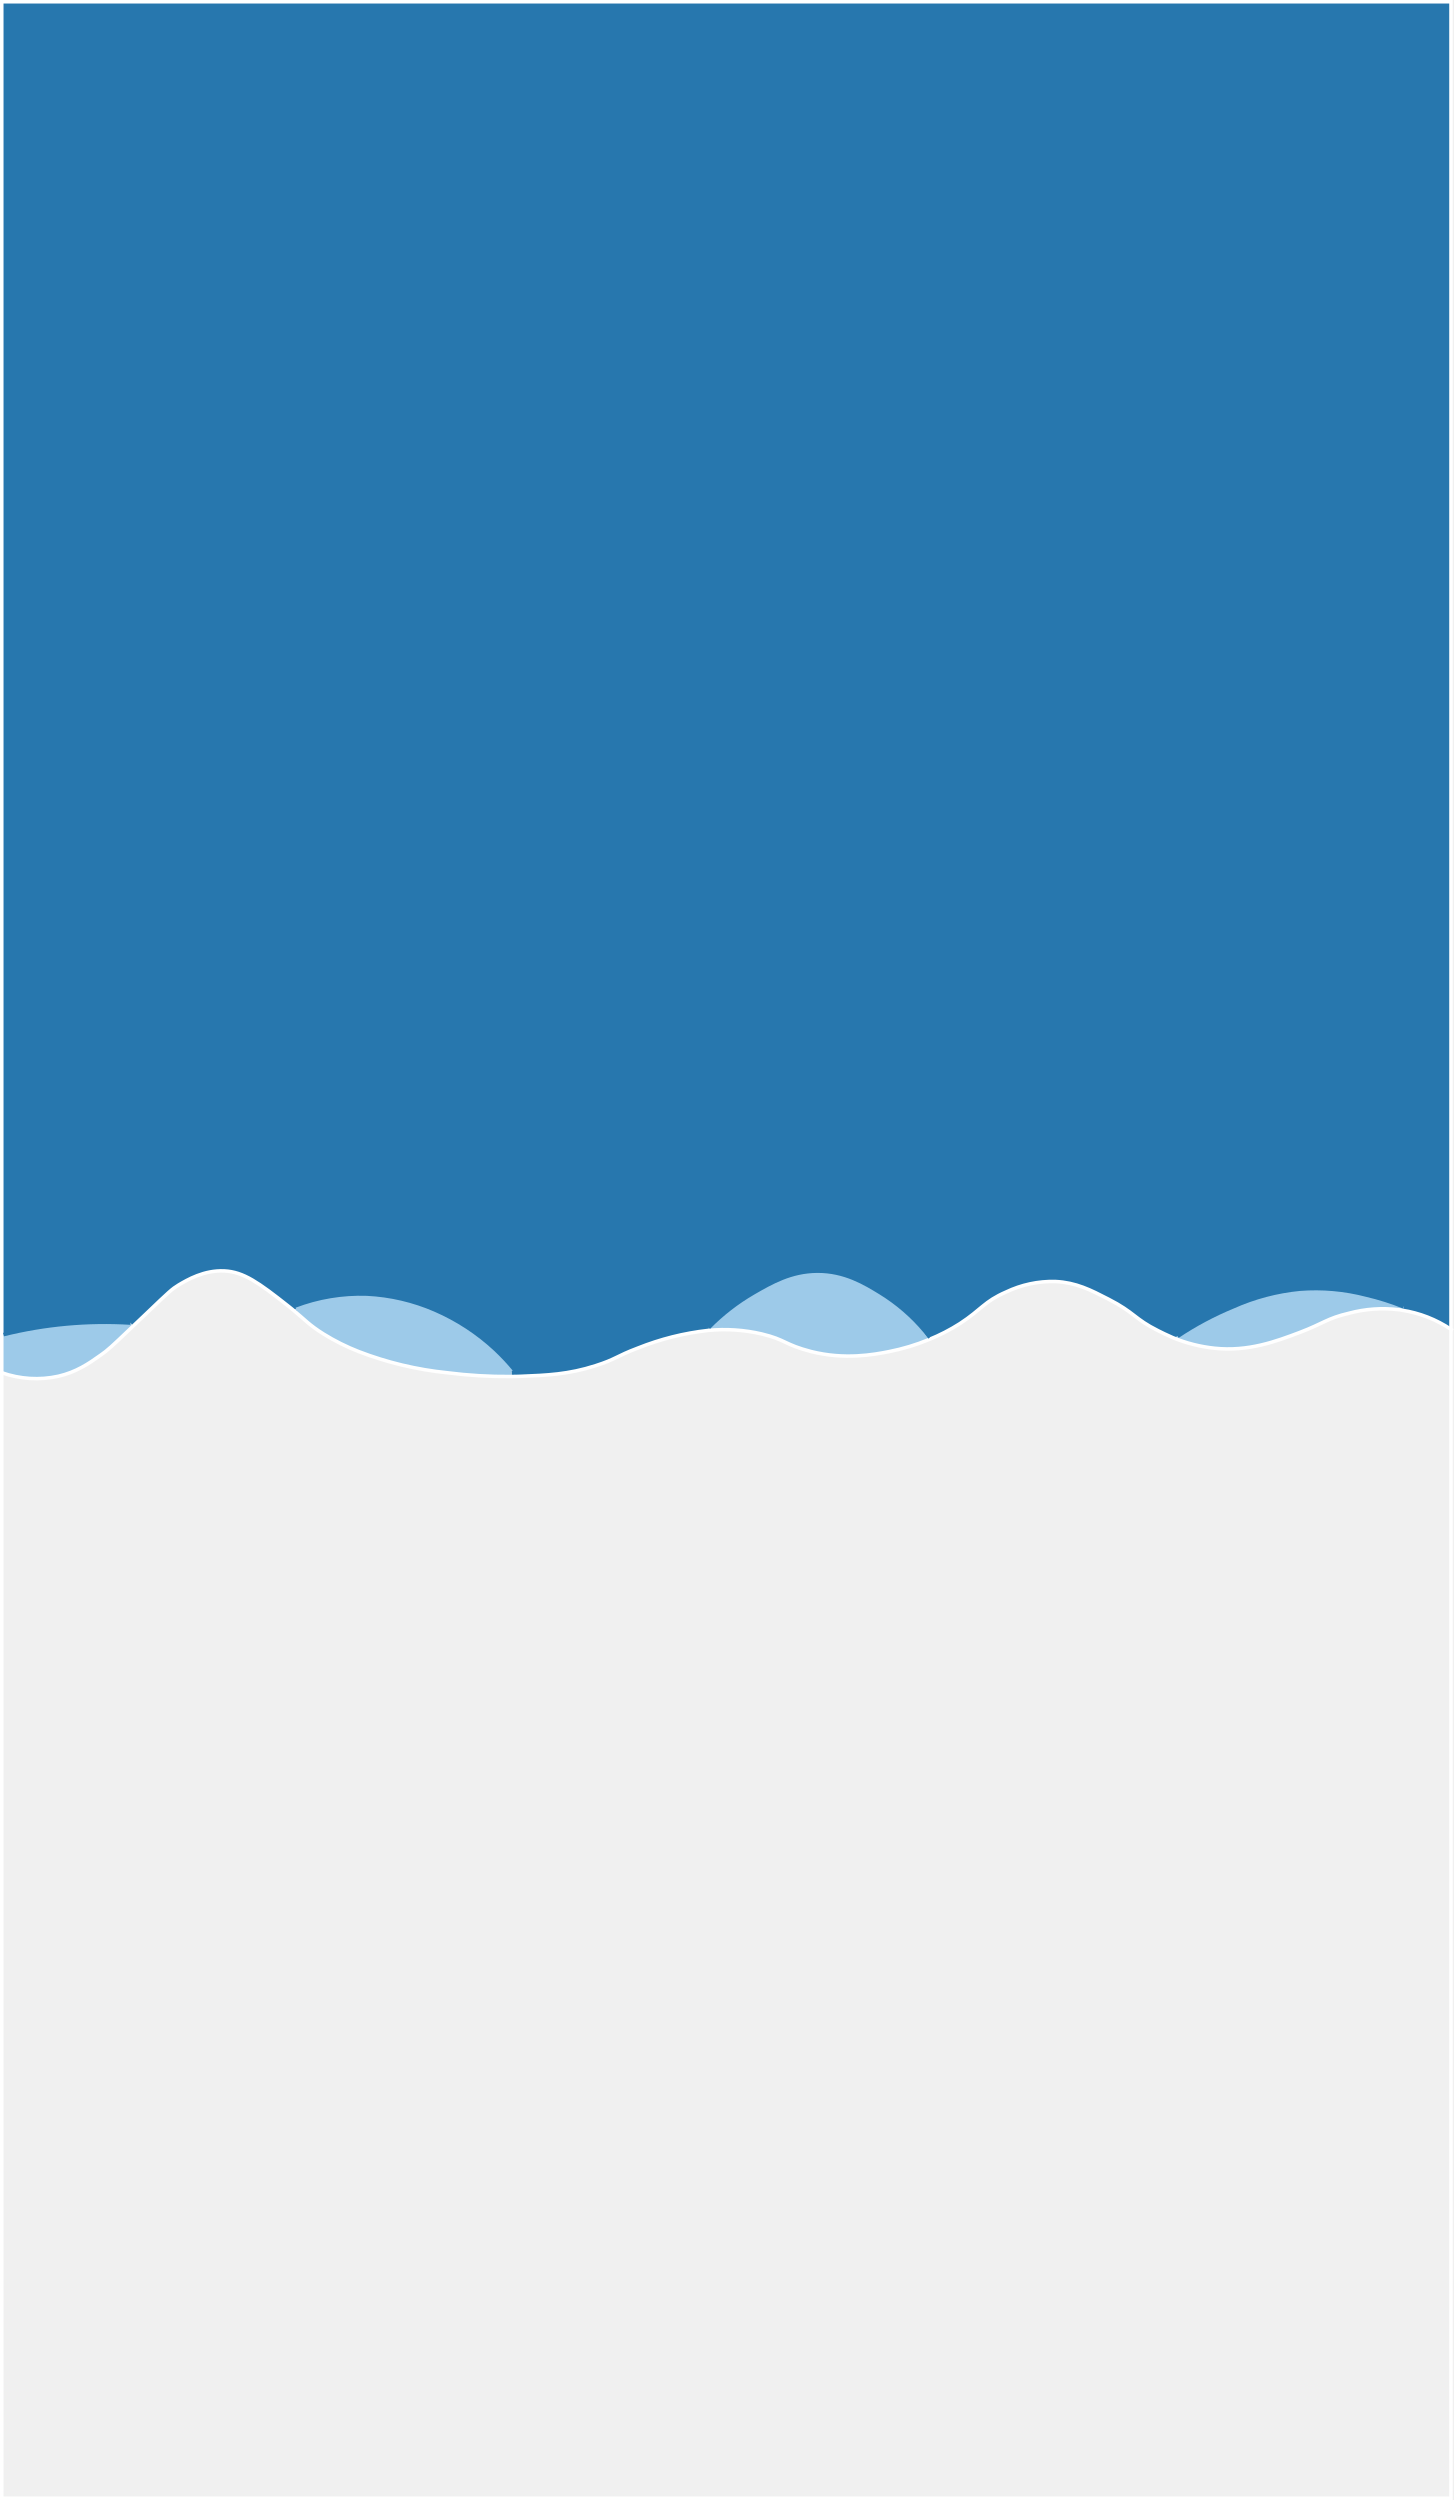
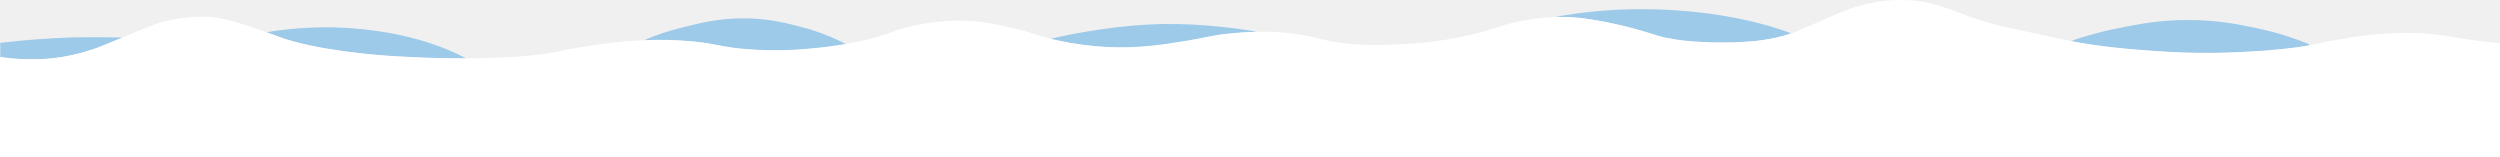
- <svg xmlns="http://www.w3.org/2000/svg" viewBox="0 0 412.28 709">
+ <svg xmlns="http://www.w3.org/2000/svg" viewBox="0 0 1800.3 113.03">
  <g id="Layer_2" data-name="Layer 2">
    <g id="Layer_1-2" data-name="Layer 1">
-       <path d="M262.22,377.58l1.28,1.92.18.44a59.7,59.7,0,0,1-11.26,3.4c-4.41.87-12.56,2.38-22.08,0-7.71-1.92-7.15-3.31-14.05-5a46.89,46.89,0,0,0-15.22-1l-.07-.86a60.25,60.25,0,0,1,12.71-9.86c5.1-2.94,10.59-6.1,18-6.17,7.88-.07,13.69,3.53,18,6.17a52.2,52.2,0,0,1,12.56,10.85Z" fill="#9dcae9" />
-       <path d="M262.29,377.52a52.2,52.2,0,0,0-12.56-10.85c-4.32-2.64-10.13-6.24-18-6.17-7.42.07-12.91,3.23-18,6.17A60.25,60.25,0,0,0,201,376.53l.07.86a76.35,76.35,0,0,0-19.91,5c-6.24,2.3-6.14,3.08-12,5-7.65,2.45-13.83,2.69-21.07,3-.67,0-1.7.06-3,.07V389a60.38,60.38,0,0,0-5.26-5.52,59.34,59.34,0,0,0-16.83-11A54.33,54.33,0,0,0,104,368a51.39,51.39,0,0,0-20,3.31l-1,0c-.36-.3-.76-.61-1.18-.95-8.41-6.64-12.62-9.65-18.07-9.93-5.82-.3-10.53,2.48-13,4-1.85,1.1-2.67,1.86-9,7.95l-4,3.8-.68-1A119.36,119.36,0,0,0,1,378.5H.5V.5h411V377a34.33,34.33,0,0,0-13.65-5.47l.15-1a71.16,71.16,0,0,0-10.49-3.35,57.27,57.27,0,0,0-18.89-1.68,60.93,60.93,0,0,0-18.88,5A90.36,90.36,0,0,0,334,379l-1.06.34c-1.8-.74-3.22-1.45-4.24-2-6.67-3.33-6.64-5.15-14.05-8.93-5-2.56-9.19-4.7-15.06-5a30.65,30.65,0,0,0-14,3c-6.16,2.68-6.92,5-13.05,8.94a53.93,53.93,0,0,1-8.81,4.54l-.18-.44-1.28-1.92Z" fill="#2777ae" />
-       <path d="M398,370.61l-.15,1c-.3-.06-.6-.1-.9-.14a37.16,37.16,0,0,0-14.06,1c-6.16,1.41-7.35,2.94-13.92,5.43-6.88,2.61-14.67,5.49-24.22,4.5a43,43,0,0,1-11.81-3L334,379a90.36,90.36,0,0,1,15.74-8.39,60.93,60.93,0,0,1,18.88-5,57.27,57.27,0,0,1,18.89,1.68A71.16,71.16,0,0,1,398,370.61Z" fill="#9dcae9" />
-       <path d="M145,389v1.37a133.39,133.39,0,0,1-18-1.07,97.13,97.13,0,0,1-25.09-6,60.76,60.76,0,0,1-10-5c-4.1-2.57-5.3-4.08-8.85-7l1,0A51.39,51.39,0,0,1,104,368a54.33,54.33,0,0,1,18.93,4.42,59.34,59.34,0,0,1,16.83,11A60.38,60.38,0,0,1,145,389Z" fill="#9dcae9" />
-       <path d="M37,375.22l.68,1c-6.13,5.86-7.11,6.74-9.08,8.12-3.49,2.44-7,4.77-12,6a29.26,29.26,0,0,1-16.06-1V378.5H1a119.36,119.36,0,0,1,36-3.28Z" fill="#9dcae9" />
-       <polygon points="411.5 377.04 411.5 708.5 0.5 708.5 0.5 389.3 0.5 378.5 0.5 0.5 411.5 0.5 411.5 377.04" fill="none" stroke="#fff" stroke-miterlimit="10" />
-       <path d="M.5,389.3a29.26,29.26,0,0,0,16.06,1c5.08-1.19,8.55-3.52,12-6,2-1.38,2.95-2.26,9.08-8.12l4-3.8c6.36-6.09,7.18-6.85,9-7.95,2.52-1.49,7.23-4.27,13-4,5.45.28,9.66,3.29,18.07,9.93.42.34.82.65,1.18.95,3.55,2.92,4.75,4.43,8.85,7a60.76,60.76,0,0,0,10,5,97.13,97.13,0,0,0,25.09,6,133.39,133.39,0,0,0,18,1.07c1.33,0,2.36-.05,3-.07,7.24-.29,13.42-.53,21.07-3,5.91-1.89,5.81-2.67,12-5a76.35,76.35,0,0,1,19.91-5,46.89,46.89,0,0,1,15.22,1c6.9,1.65,6.34,3,14.05,5,9.52,2.38,17.67.87,22.08,0a59.7,59.7,0,0,0,11.26-3.4,53.93,53.93,0,0,0,8.81-4.54c6.13-4,6.89-6.26,13.05-8.94a30.65,30.65,0,0,1,14-3c5.87.27,10.05,2.41,15.06,5,7.41,3.78,7.38,5.6,14.05,8.93,1,.51,2.44,1.22,4.24,2a43,43,0,0,0,11.81,3c9.55,1,17.34-1.89,24.22-4.5,6.57-2.49,7.76-4,13.92-5.43a37.16,37.16,0,0,1,14.06-1c.3,0,.6.08.9.14A34.33,34.33,0,0,1,411.5,377l.5.34" fill="none" stroke="#fff" stroke-miterlimit="10" />
-       <path d="M1,378.5a119.36,119.36,0,0,1,36-3.28" fill="none" stroke="#2777ae" stroke-miterlimit="10" />
-       <path d="M84,371.34A51.39,51.39,0,0,1,104,368a54.33,54.33,0,0,1,18.93,4.42,59.34,59.34,0,0,1,16.83,11A60.38,60.38,0,0,1,145,389" fill="none" stroke="#9dcae9" stroke-miterlimit="10" />
-       <path d="M201,376.53a60.25,60.25,0,0,1,12.71-9.86c5.1-2.94,10.59-6.1,18-6.17,7.88-.07,13.69,3.53,18,6.17a52.2,52.2,0,0,1,12.56,10.85c.44.52.84,1,1.21,1.48" fill="none" stroke="#2777ae" stroke-miterlimit="10" />
-       <path d="M334,379a90.36,90.36,0,0,1,15.74-8.39,60.93,60.93,0,0,1,18.88-5,57.27,57.27,0,0,1,18.89,1.68A71.16,71.16,0,0,1,398,370.61" fill="none" stroke="#2777ae" stroke-miterlimit="10" />
-       <line x1="262.22" y1="377.58" x2="263.5" y2="379.5" fill="none" stroke="#2777ae" stroke-miterlimit="10" stroke-width="0.5" />
+       <g id="Layer_2-2" data-name="Layer 2">
+         <g id="Layer_1-2-2" data-name="Layer 1-2">
+           <g id="Layer_2-2-2" data-name="Layer 2-2">
+             <g id="Layer_1-2-2-2" data-name="Layer 1-2-2">
+               <path d="M1662.5,31.72l.8,1.1c-2.3.4-5.2.9-8.9,1.4-10.6,1.4-21.5,2.5-32.5,3-13.1.8-26.2,1.1-39.4,1s-26.4-.9-39.4-2c-12.6-.9-25-2.2-37.1-4-2.6-.4-8.1-1.3-15.1-2.6h0a263,263,0,0,1,34.8-9.4c13.9-2.8,29.1-5.8,49.5-5.8,21.7-.1,37.6,3.3,49.5,5.8A211.07,211.07,0,0,1,1662.5,31.72Z" fill="#9dcae9" />
+               <path d="M1120.9,12a341.4,341.4,0,0,1,53.4-5.3c35.3-.7,70.2,3.5,99.5,12,5.3,1.5,10.4,3.2,15.3,5l.8.4c-3.7,1.2-7.4,2.2-11.2,3.1s-7.6,1.5-11.6,2c-3.8.5-7.7.8-11.6,1a253.57,253.57,0,0,1-30.2,0,155.7,155.7,0,0,1-25.5-3c-5.3-1.1-6.5-1.8-13.9-4-8.8-2.7-18.1-5-27.8-7-10.4-2-20.9-4.1-34.8-4h-2.2Z" fill="#9dcae9" />
+               <path d="M880.1,19.42c8.1.8,16,1.9,23.8,3.2V23c-5.6.2-11.2.6-16.6,1.2-14.3,1.4-17,3-32.3,5.4-16,2.6-34,5.5-56.2,4.5a221.78,221.78,0,0,1-37.2-5c-1.7-.4-3.3-.7-4.6-1.1l.4-.3c11.7-2.7,23.8-4.9,36.4-6.7a351.29,351.29,0,0,1,43.4-3.7A342.38,342.38,0,0,1,880.1,19.42Z" fill="#9dcae9" />
+               <path d="M609.1,31.72l.2.2c-8,1.4-16.3,2.4-24.7,3.2a257.4,257.4,0,0,1-51.2,0,170,170,0,0,1-17.4-2.7c-5-1-10.1-1.8-15.2-2.3a263.42,263.42,0,0,0-37.7-.9,183.32,183.32,0,0,1,29.6-9.8c11.9-3,24.8-6.1,42.1-6.2,18.4-.1,32,3.5,42.1,6.2A147.61,147.61,0,0,1,609.1,31.72Z" fill="#9dcae9" />
+               <path d="M322.9,36c4.4,1.8,8.5,3.8,12.4,5.8v.4c-14,.1-27.9-.3-41.8-1.1a472.34,472.34,0,0,1-58.2-6c-8.1-1.4-15.8-3-23.2-5a118.75,118.75,0,0,1-14.6-4.8q-2.4-.9-5.7-2.1a263.6,263.6,0,0,1,47-3.5,266.64,266.64,0,0,1,44.6,4.6A206.34,206.34,0,0,1,322.9,36Z" fill="#9dcae9" />
+               <path d="M87.1,27l.8.3c-15.6,6.4-17.8,7.3-22.6,8.8a140.74,140.74,0,0,1-27.8,6,155.32,155.32,0,0,1-37.3-1V30.72H1.4c16.7-2,33.8-3.2,51-3.8C63.9,26.72,75.5,26.72,87.1,27Z" fill="#9dcae9" />
+               <path d="M951.8,28.32a159,159,0,0,0,21.6,3.4,216.35,216.35,0,0,0,26.7.5c11.2-.3,22.5-1.1,33.6-2.5a285,285,0,0,0,29-5.5c15.6-3.8,15-5.2,27.8-8a155.36,155.36,0,0,1,30.3-4h2.2c13.9-.1,24.4,2,34.8,4,9.7,2,19,4.3,27.8,7,7.4,2.2,8.7,2.9,13.9,4a155.7,155.7,0,0,0,25.5,3,253.57,253.57,0,0,0,30.2,0c3.9-.2,7.8-.5,11.6-1,4-.5,7.9-1.2,11.6-2a88.61,88.61,0,0,0,11.2-3.1l2.7-.9c1.9-.7,1.8-.7,9.3-4l11.6-5c6.4-2.8,7.9-3.5,11.6-5a115.15,115.15,0,0,1,13.9-5,111,111,0,0,1,13.9-3,91.27,91.27,0,0,1,9.3-1,107.45,107.45,0,0,1,13.9,0,93.1,93.1,0,0,1,13.9,2c2.4.6,4.7,1.3,7,2,3.1.9,5.4,1.8,6.8,2.2,2.3.8,4.1,1.5,4.8,1.8,7.3,2.9,15,5.6,23.2,8,4.6,1.4,8.8,2.3,11.6,3s4.1.9,13.9,3l4.6,1,4.6,1,4.6,1,4.6,1,4.6,1h0l1.3.3c3.3.7,6.4,1.3,9.3,1.9,7,1.4,12.5,2.2,15.1,2.6,12.1,1.8,24.5,3.1,37.1,4,13,1.1,26.2,1.8,39.4,2s26.4-.2,39.4-1c11-.6,21.9-1.6,32.5-3,3.7-.5,6.5-1,8.9-1.4,7.1-1.3,10.5-2.5,23.6-4.6a276.38,276.38,0,0,1,34.8-4,202.18,202.18,0,0,1,34.8,1c8.7,1.1,11.9,2.2,25.5,4,7.7,1,14.2,1.7,18.6,2v82H0V41a155,155,0,0,0,37.3,1,131.24,131.24,0,0,0,27.8-6c4.6-1.4,7-2.3,22.6-8.8L95.4,24c14.8-6.1,16.7-6.9,20.9-8a109.91,109.91,0,0,1,30.2-4c12.6.3,22.4,3.3,41.9,10l3,1c2.3.8,4,1.5,5.7,2.1a131.07,131.07,0,0,0,14.6,4.8,225.81,225.81,0,0,0,23.2,5,474.35,474.35,0,0,0,58.2,6c13.9.8,27.8,1.1,41.8,1.1,3.1,0,5.5-.1,7-.1,16.8-.3,31.1-.5,48.9-3,13.7-1.9,13.5-2.7,27.8-5A378.59,378.59,0,0,1,462.4,29a263.42,263.42,0,0,1,37.7.9c5.1.5,10.2,1.3,15.2,2.3a170,170,0,0,0,17.4,2.7,257.4,257.4,0,0,0,51.2,0c8.5-.7,16.7-1.8,24.7-3.2a203.43,203.43,0,0,0,21.9-4.8c14.2-4,16-6.3,30.3-9a154.24,154.24,0,0,1,32.5-3c13.6.3,23.3,2.4,34.9,5,15.2,3.4,16.9,5.2,27.8,7.9,1.4.3,3,.7,4.6,1.1a221.78,221.78,0,0,0,37.2,5c22.2,1,40.2-1.9,56.2-4.5,15.2-2.5,18-4,32.3-5.4,5.8-.6,11.6-.9,17.5-1.1,5.3-.2,10.7-.1,16,.2a158.09,158.09,0,0,1,32,5.1Z" fill="#fff" />
+             </g>
+           </g>
+         </g>
+       </g>
    </g>
  </g>
</svg>
